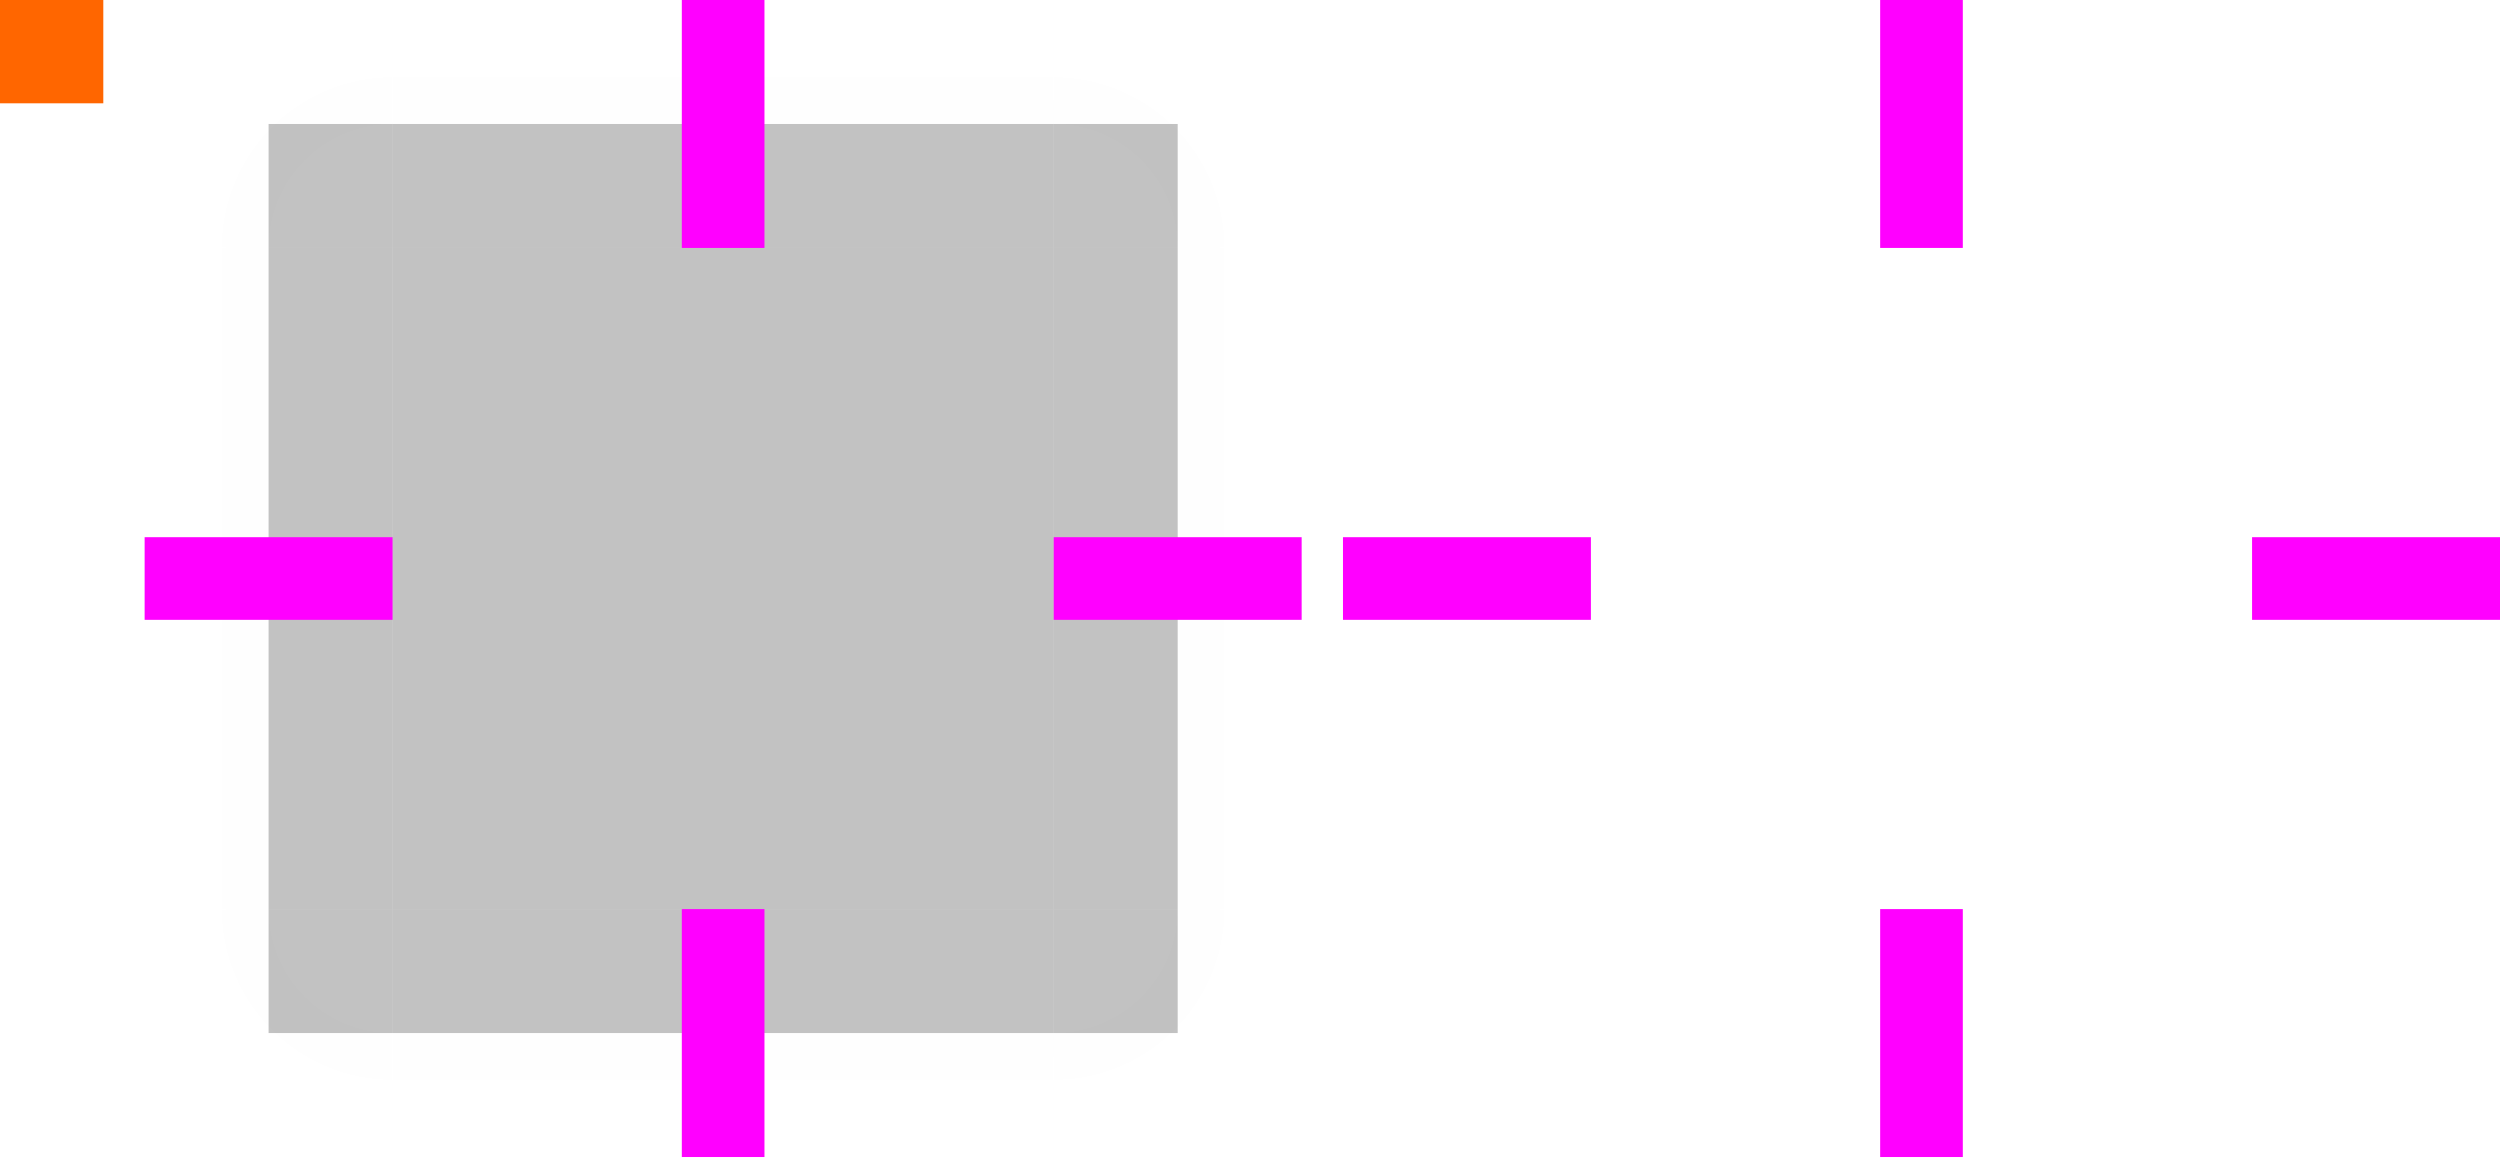
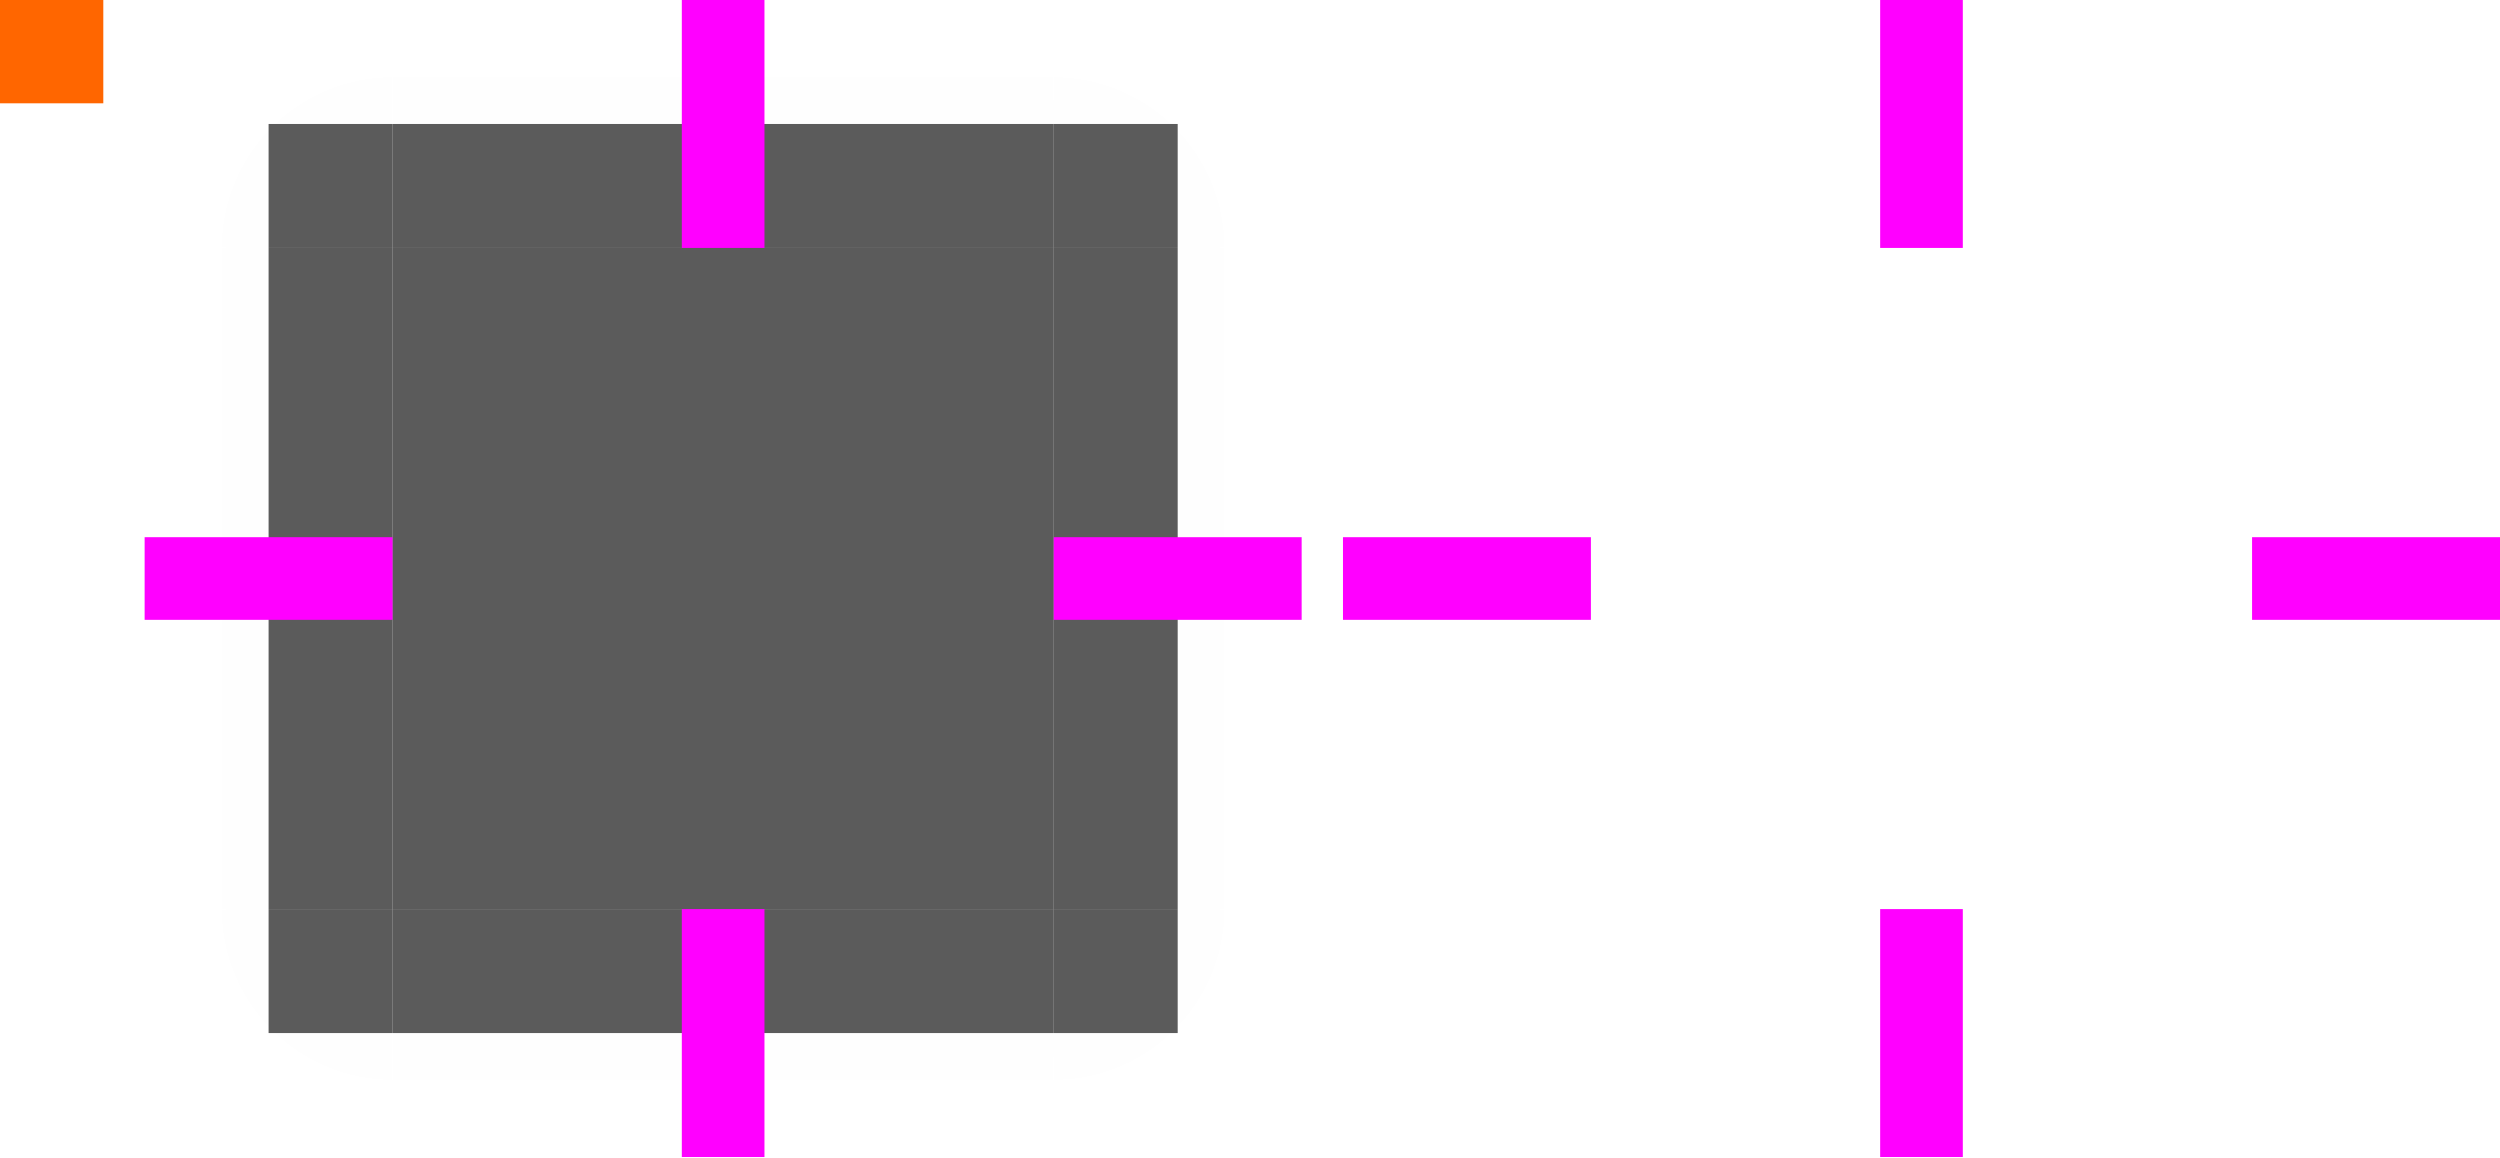
- <svg xmlns="http://www.w3.org/2000/svg" xmlns:xlink="http://www.w3.org/1999/xlink" id="svg226" viewBox="0 0 121 56" version="1.1" height="56" width="121">
+ <svg xmlns="http://www.w3.org/2000/svg" xmlns:xlink="http://www.w3.org/1999/xlink" width="121" height="56" version="1.1" viewBox="0 0 121 56" id="svg226">
  <defs id="defs39">
-     <style type="text/css" id="current-color-scheme">.ColorScheme-Text {
+     <style id="current-color-scheme" type="text/css">.ColorScheme-Text {
        color:#31363b;
        stop-color:#31363b;
      }
      .ColorScheme-Background {
        color:#eff0f1;
        stop-color:#eff0f1;
      }
      .ColorScheme-Highlight {
        color:#3daee9;
        stop-color:#3daee9;
      }
      .ColorScheme-ViewText {
        color:#31363b;
        stop-color:#31363b;
      }
      .ColorScheme-ViewBackground {
        color:#fcfcfc;
        stop-color:#fcfcfc;
      }
      .ColorScheme-ViewHover {
        color:#93cee9;
        stop-color:#93cee9;
      }
      .ColorScheme-ViewFocus{
        color:#3daee9;
        stop-color:#3daee9;
      }
      .ColorScheme-ButtonText {
        color:#31363b;
        stop-color:#31363b;
      }
      .ColorScheme-ButtonBackground {
        color:#eff0f1;
        stop-color:#eff0f1;
      }
      .ColorScheme-ButtonHover {
        color:#93cee9;
        stop-color:#93cee9;
      }
      .ColorScheme-ButtonFocus{
        color:#3daee9;
        stop-color:#3daee9;
      }</style>
-     <radialGradient xlink:href="#b" gradientUnits="userSpaceOnUse" gradientTransform="matrix(0.83333,4.1862e-6,-4.1862e-6,0.83333,9.8431,-751.55)" r="6" cy="910.26" cx="55.393" id="p" />
-     <radialGradient xlink:href="#a" gradientUnits="userSpaceOnUse" gradientTransform="matrix(-6.9016e-7,0.83333,-0.83333,-6.9016e-7,842.34,906.9)" r="6" cy="943.61" cx="55.75" id="o" />
-     <radialGradient xlink:href="#a" gradientUnits="userSpaceOnUse" gradientTransform="matrix(-0.83333,8.1918e-6,-8.1916e-6,-0.83332,21.627,1744.1)" r="6" cy="948.86" cx="9.143" id="n" />
-     <radialGradient xlink:href="#a" gradientUnits="userSpaceOnUse" gradientTransform="matrix(1.1295e-7,-0.83333,0.83333,1.1295e-7,-746.39,26.75)" r="6" cy="912.47" cx="23.7" id="m" />
-     <radialGradient xlink:href="#a" gradientUnits="userSpaceOnUse" gradientTransform="matrix(1.1295e-7,-0.83333,0.83333,1.1295e-7,-688.39,26.75)" r="6" cy="912.47" cx="23.7" id="l" />
-     <radialGradient xlink:href="#b" gradientUnits="userSpaceOnUse" gradientTransform="matrix(0.83333,-1.9977e-7,1.9977e-7,0.83333,67.839,-751.55)" r="6" cy="910.26" cx="55.393" id="k" />
-     <radialGradient xlink:href="#a" gradientUnits="userSpaceOnUse" gradientTransform="matrix(-0.83333,1.7691e-7,-1.7691e-7,-0.83333,79.619,839.72)" r="6" cy="948.86" cx="9.143" id="j" />
-     <radialGradient xlink:href="#a" gradientUnits="userSpaceOnUse" gradientTransform="matrix(-4.8123e-7,0.83333,-0.83333,-4.8123e-7,900.34,2.5421)" r="6" cy="943.61" cx="55.75" id="i" />
+     <radialGradient id="p" cx="55.393" cy="910.26" r="6" gradientTransform="matrix(0.83333,4.1862e-6,-4.1862e-6,0.83333,9.8431,-751.55)" gradientUnits="userSpaceOnUse" xlink:href="#b" />
+     <radialGradient id="o" cx="55.75" cy="943.61" r="6" gradientTransform="matrix(-6.9016e-7,0.83333,-0.83333,-6.9016e-7,842.34,906.9)" gradientUnits="userSpaceOnUse" xlink:href="#a" />
+     <radialGradient id="n" cx="9.143" cy="948.86" r="6" gradientTransform="matrix(-0.83333,8.1918e-6,-8.1916e-6,-0.83332,21.627,1744.1)" gradientUnits="userSpaceOnUse" xlink:href="#a" />
+     <radialGradient id="m" cx="23.7" cy="912.47" r="6" gradientTransform="matrix(1.1295e-7,-0.83333,0.83333,1.1295e-7,-746.39,26.75)" gradientUnits="userSpaceOnUse" xlink:href="#a" />
+     <radialGradient id="l" cx="23.7" cy="912.47" r="6" gradientTransform="matrix(1.1295e-7,-0.83333,0.83333,1.1295e-7,-688.39,26.75)" gradientUnits="userSpaceOnUse" xlink:href="#a" />
+     <radialGradient id="k" cx="55.393" cy="910.26" r="6" gradientTransform="matrix(0.83333,-1.9977e-7,1.9977e-7,0.83333,67.839,-751.55)" gradientUnits="userSpaceOnUse" xlink:href="#b" />
+     <radialGradient id="j" cx="9.143" cy="948.86" r="6" gradientTransform="matrix(-0.83333,1.7691e-7,-1.7691e-7,-0.83333,79.619,839.72)" gradientUnits="userSpaceOnUse" xlink:href="#a" />
+     <radialGradient id="i" cx="55.75" cy="943.61" r="6" gradientTransform="matrix(-4.8123e-7,0.83333,-0.83333,-4.8123e-7,900.34,2.5421)" gradientUnits="userSpaceOnUse" xlink:href="#a" />
    <linearGradient id="b">
-       <stop id="stop11" offset="0" stop-opacity=".6" />
-       <stop id="stop13" offset="1" stop-opacity="0" />
+       <stop stop-opacity=".6" offset="0" id="stop11" />
+       <stop stop-opacity="0" offset="1" id="stop13" />
    </linearGradient>
    <linearGradient id="a">
-       <stop id="stop16" offset="0" />
-       <stop id="stop18" offset="1" stop-opacity="0" />
+       <stop offset="0" id="stop16" />
+       <stop stop-opacity="0" offset="1" id="stop18" />
    </linearGradient>
-     <linearGradient xlink:href="#a" gradientUnits="userSpaceOnUse" y2="932.36" y1="932.36" x2="-8" x1="-19" id="h" />
-     <linearGradient xlink:href="#a" gradientUnits="userSpaceOnUse" y2="932.36" y1="932.36" x2="62" x1="51" id="g" />
-     <linearGradient xlink:href="#a" gradientUnits="userSpaceOnUse" y2="-35" y1="-35" x2="959.36" x1="948.36" id="f" />
-     <linearGradient xlink:href="#a" gradientUnits="userSpaceOnUse" y2="-35" y1="-35" x2="-905.36" x1="-916.36" id="e" />
-     <linearGradient xlink:href="#a" gradientUnits="userSpaceOnUse" gradientTransform="translate(0,904.36)" y2="54" y1="48" x2="19" x1="19" id="ab" />
-     <linearGradient xlink:href="#a" gradientUnits="userSpaceOnUse" gradientTransform="translate(0,904.36)" y2="46" y1="46" x2="9" x1="15" id="aa" />
-     <linearGradient xlink:href="#a" gradientUnits="userSpaceOnUse" y2="10" y1="10" x2="9" x1="15" id="d" />
-     <linearGradient xlink:href="#a" gradientUnits="userSpaceOnUse" y2="2" y1="8" x2="16" x1="16" id="z" />
-     <linearGradient xlink:href="#a" gradientUnits="userSpaceOnUse" gradientTransform="translate(0,904.36)" y2="46" y1="46" x2="61" x1="55" id="y" />
-     <linearGradient xlink:href="#a" gradientUnits="userSpaceOnUse" gradientTransform="translate(0,904.36)" y2="54" y1="48" x2="53" x1="53" id="x" />
-     <linearGradient xlink:href="#a" gradientUnits="userSpaceOnUse" y2="2" y1="8" x2="53" x1="53" id="w" />
-     <linearGradient xlink:href="#a" gradientUnits="userSpaceOnUse" y2="10" y1="10" x2="61" x1="55" id="c" />
-     <linearGradient xlink:href="#a" gradientUnits="userSpaceOnUse" gradientTransform="translate(58)" y2="2" y1="8" x2="16" x1="16" id="v" />
-     <linearGradient xlink:href="#a" gradientUnits="userSpaceOnUse" gradientTransform="translate(58)" y2="2" y1="8" x2="53" x1="53" id="u" />
-     <linearGradient xlink:href="#a" gradientUnits="userSpaceOnUse" gradientTransform="translate(58)" y2="54" y1="48" x2="19" x1="19" id="t" />
-     <linearGradient xlink:href="#a" gradientUnits="userSpaceOnUse" y2="46" y1="46" x2="9" x1="15" id="s" />
-     <linearGradient xlink:href="#a" gradientUnits="userSpaceOnUse" gradientTransform="translate(58)" y2="54" y1="48" x2="53" x1="53" id="r" />
-     <linearGradient xlink:href="#a" gradientUnits="userSpaceOnUse" y2="46" y1="46" x2="61" x1="55" id="q" />
-     <linearGradient y2="-35" x2="-905.36" y1="-35" x1="-916.36" gradientUnits="userSpaceOnUse" id="linearGradient1037" xlink:href="#a" />
-     <linearGradient y2="-35" x2="959.36" y1="-35" x1="948.36" gradientUnits="userSpaceOnUse" id="linearGradient1043" xlink:href="#a" />
-     <linearGradient y2="932.36" x2="-8" y1="932.36" x1="-19" gradientUnits="userSpaceOnUse" id="linearGradient1045" xlink:href="#a" />
-     <linearGradient y2="932.36" x2="62" y1="932.36" x1="51" gradientUnits="userSpaceOnUse" id="linearGradient1047" xlink:href="#a" />
-     <radialGradient gradientTransform="matrix(2.5e-7,-1.833333,1.833333,2.4999999e-7,-3.000005,46.83333)" gradientUnits="userSpaceOnUse" r="6" fy="12" fx="19" cy="12" cx="19" id="radialGradient1259" xlink:href="#a" />
-     <radialGradient gradientTransform="matrix(-3.5113632e-7,-1.833333,1.833333,-3.5113629e-7,55.00006,153.1667)" gradientUnits="userSpaceOnUse" r="6" fy="12" fx="77" cy="12" cx="77" id="radialGradient1033" xlink:href="#linearGradient4270" />
+     <linearGradient id="h" x1="-19" x2="-8" y1="932.36" y2="932.36" gradientUnits="userSpaceOnUse" xlink:href="#a" />
+     <linearGradient id="g" x1="51" x2="62" y1="932.36" y2="932.36" gradientUnits="userSpaceOnUse" xlink:href="#a" />
+     <linearGradient id="f" x1="948.36" x2="959.36" y1="-35" y2="-35" gradientUnits="userSpaceOnUse" xlink:href="#a" />
+     <linearGradient id="e" x1="-916.36" x2="-905.36" y1="-35" y2="-35" gradientUnits="userSpaceOnUse" xlink:href="#a" />
+     <linearGradient id="ab" x1="19" x2="19" y1="48" y2="54" gradientTransform="translate(0,904.36)" gradientUnits="userSpaceOnUse" xlink:href="#a" />
+     <linearGradient id="aa" x1="15" x2="9" y1="46" y2="46" gradientTransform="translate(0,904.36)" gradientUnits="userSpaceOnUse" xlink:href="#a" />
+     <linearGradient id="d" x1="15" x2="9" y1="10" y2="10" gradientUnits="userSpaceOnUse" xlink:href="#a" />
+     <linearGradient id="z" x1="16" x2="16" y1="8" y2="2" gradientUnits="userSpaceOnUse" xlink:href="#a" />
+     <linearGradient id="y" x1="55" x2="61" y1="46" y2="46" gradientTransform="translate(0,904.36)" gradientUnits="userSpaceOnUse" xlink:href="#a" />
+     <linearGradient id="x" x1="53" x2="53" y1="48" y2="54" gradientTransform="translate(0,904.36)" gradientUnits="userSpaceOnUse" xlink:href="#a" />
+     <linearGradient id="w" x1="53" x2="53" y1="8" y2="2" gradientUnits="userSpaceOnUse" xlink:href="#a" />
+     <linearGradient id="c" x1="55" x2="61" y1="10" y2="10" gradientUnits="userSpaceOnUse" xlink:href="#a" />
+     <linearGradient id="v" x1="16" x2="16" y1="8" y2="2" gradientTransform="translate(58)" gradientUnits="userSpaceOnUse" xlink:href="#a" />
+     <linearGradient id="u" x1="53" x2="53" y1="8" y2="2" gradientTransform="translate(58)" gradientUnits="userSpaceOnUse" xlink:href="#a" />
+     <linearGradient id="t" x1="19" x2="19" y1="48" y2="54" gradientTransform="translate(58)" gradientUnits="userSpaceOnUse" xlink:href="#a" />
+     <linearGradient id="s" x1="15" x2="9" y1="46" y2="46" gradientUnits="userSpaceOnUse" xlink:href="#a" />
+     <linearGradient id="r" x1="53" x2="53" y1="48" y2="54" gradientTransform="translate(58)" gradientUnits="userSpaceOnUse" xlink:href="#a" />
+     <linearGradient id="q" x1="55" x2="61" y1="46" y2="46" gradientUnits="userSpaceOnUse" xlink:href="#a" />
+     <linearGradient xlink:href="#a" id="linearGradient1037" gradientUnits="userSpaceOnUse" x1="-916.36" y1="-35" x2="-905.36" y2="-35" />
+     <linearGradient xlink:href="#a" id="linearGradient1043" gradientUnits="userSpaceOnUse" x1="948.36" y1="-35" x2="959.36" y2="-35" />
+     <linearGradient xlink:href="#a" id="linearGradient1045" gradientUnits="userSpaceOnUse" x1="-19" y1="932.36" x2="-8" y2="932.36" />
+     <linearGradient xlink:href="#a" id="linearGradient1047" gradientUnits="userSpaceOnUse" x1="51" y1="932.36" x2="62" y2="932.36" />
+     <radialGradient xlink:href="#a" id="radialGradient1259" cx="19" cy="12" fx="19" fy="12" r="6" gradientUnits="userSpaceOnUse" gradientTransform="matrix(2.5e-7,-1.833333,1.833333,2.4999999e-7,-3.000005,46.83333)" />
+     <radialGradient xlink:href="#linearGradient4270" id="radialGradient1033" cx="77" cy="12" fx="77" fy="12" r="6" gradientUnits="userSpaceOnUse" gradientTransform="matrix(-3.5113632e-7,-1.833333,1.833333,-3.5113629e-7,55.00006,153.1667)" />
    <linearGradient id="linearGradient4270">
-       <stop style="stop-color:#000000;stop-opacity:0.667" offset="0" id="stop4272" />
-       <stop style="stop-color:#000000;stop-opacity:0;" offset="1" id="stop4274" />
+       <stop id="stop4272" offset="0" style="stop-color:#000000;stop-opacity:0.667" />
+       <stop id="stop4274" offset="1" style="stop-color:#000000;stop-opacity:0;" />
    </linearGradient>
-     <radialGradient gradientTransform="matrix(-3.5113632e-7,-1.833333,1.833333,-3.5113629e-7,55.00006,153.1667)" gradientUnits="userSpaceOnUse" r="6" fy="12" fx="77" cy="12" cx="77" id="radialGradient1005" xlink:href="#linearGradient4270" />
-     <radialGradient gradientTransform="matrix(-3.5113632e-7,-1.833333,1.833333,-3.5113629e-7,55.00006,153.1667)" gradientUnits="userSpaceOnUse" r="6" fy="12" fx="77" cy="12" cx="77" id="radialGradient1013" xlink:href="#linearGradient4270" />
-     <radialGradient gradientTransform="matrix(-3.5113632e-7,-1.833333,1.833333,-3.5113629e-7,55.00006,153.1667)" gradientUnits="userSpaceOnUse" r="6" fy="12" fx="77" cy="12" cx="77" id="radialGradient1021" xlink:href="#linearGradient4270" />
-     <radialGradient gradientTransform="matrix(-3.5113632e-7,-1.833333,1.833333,-3.5113629e-7,55.00006,153.1667)" gradientUnits="userSpaceOnUse" r="6" fy="12" fx="77" cy="12" cx="77" id="radialGradient1029" xlink:href="#linearGradient4270" />
-     <radialGradient r="6" fy="12" fx="77" cy="12" cx="77" gradientTransform="matrix(-3.5113632e-7,-1.833333,1.833333,-3.5113629e-7,55.00006,153.1667)" gradientUnits="userSpaceOnUse" id="radialGradient1321" xlink:href="#a" />
+     <radialGradient xlink:href="#linearGradient4270" id="radialGradient1005" cx="77" cy="12" fx="77" fy="12" r="6" gradientUnits="userSpaceOnUse" gradientTransform="matrix(-3.5113632e-7,-1.833333,1.833333,-3.5113629e-7,55.00006,153.1667)" />
+     <radialGradient xlink:href="#linearGradient4270" id="radialGradient1013" cx="77" cy="12" fx="77" fy="12" r="6" gradientUnits="userSpaceOnUse" gradientTransform="matrix(-3.5113632e-7,-1.833333,1.833333,-3.5113629e-7,55.00006,153.1667)" />
+     <radialGradient xlink:href="#linearGradient4270" id="radialGradient1021" cx="77" cy="12" fx="77" fy="12" r="6" gradientUnits="userSpaceOnUse" gradientTransform="matrix(-3.5113632e-7,-1.833333,1.833333,-3.5113629e-7,55.00006,153.1667)" />
+     <radialGradient xlink:href="#linearGradient4270" id="radialGradient1029" cx="77" cy="12" fx="77" fy="12" r="6" gradientUnits="userSpaceOnUse" gradientTransform="matrix(-3.5113632e-7,-1.833333,1.833333,-3.5113629e-7,55.00006,153.1667)" />
+     <radialGradient xlink:href="#a" id="radialGradient1321" gradientUnits="userSpaceOnUse" gradientTransform="matrix(-3.5113632e-7,-1.833333,1.833333,-3.5113629e-7,55.00006,153.1667)" cx="77" cy="12" fx="77" fy="12" r="6" />
  </defs>
-   <rect id="hint-tile-center" y="-1.4648437e-05" width="5" height="5" x="0" style="fill:#ff6600" />
-   <g transform="translate(0,-904.36)" id="top">
-     <rect class="ColorScheme-Background" transform="matrix(0,-1,-1,0,0,0)" x="-916.36" y="-51" width="6" height="32" id="rect42" style="color:#eff0f1;fill:#323232;opacity:0.3;fill-opacity:1" />
-     <rect transform="matrix(0,-1,-1,0,0,0)" x="-910.36" y="-51" width="6" height="32" id="rect44" style="opacity:0.01;fill:url(#linearGradient1037)" />
+   <rect style="fill:#ff6600" x="0" height="5" width="5" y="-1.4648437e-05" id="hint-tile-center" />
+   <g id="top" transform="translate(0,-904.36)">
+     <rect style="color:#eff0f1;fill:#323232;opacity:0.8;fill-opacity:1" id="rect42" height="32" width="6" y="-51" x="-916.36" transform="matrix(0,-1,-1,0,0,0)" class="ColorScheme-Background" />
+     <rect style="opacity:0.01;fill:url(#linearGradient1037)" id="rect44" height="32" width="6" y="-51" x="-910.36" transform="matrix(0,-1,-1,0,0,0)" />
  </g>
-   <g transform="translate(0,-904.36)" id="topleft">
-     <g id="g53" style="fill-rule:evenodd">
-       <path id="path47" transform="translate(0,904.36)" d="M 7 0 L 7 12 L 13 12 C 13 8.676 15.676 6 19 6 L 19 0 L 7 0 z " style="opacity:0.01;fill:url(#radialGradient1259);fill-opacity:1" />
+   <g id="topleft" transform="translate(0,-904.36)">
+     <g style="fill-rule:evenodd" id="g53">
+       <path style="opacity:0.01;fill:url(#radialGradient1259);fill-opacity:1" d="M 7 0 L 7 12 L 13 12 C 13 8.676 15.676 6 19 6 L 19 0 L 7 0 z " transform="translate(0,904.36)" id="path47" />
    </g>
-     <path transform="translate(0,904.36)" d="M 13 6 L 13 12 L 19 12 L 19 11 L 19 7 L 19 6 L 13 6 z " style="color:#eff0f1;fill:#323232;opacity:0.3;fill-opacity:1" id="path55" />
+     <path transform="translate(0,904.36)" id="path55" style="color:#eff0f1;fill:#323232;opacity:0.8;fill-opacity:1" d="M 13 6 L 13 12 L 19 12 L 19 11 L 19 7 L 19 6 L 13 6 z " />
  </g>
-   <g transform="translate(0,-904.36)" id="bottom">
-     <rect class="ColorScheme-Background" transform="rotate(90)" x="948.36" y="-51" width="6" height="32" id="rect69" style="color:#eff0f1;fill:#323232;opacity:0.3;fill-opacity:1" />
-     <rect transform="rotate(90)" x="954.36" y="-51" width="6" height="32" id="rect71" style="opacity:0.01;fill:url(#linearGradient1043)" />
+   <g id="bottom" transform="translate(0,-904.36)">
+     <rect style="color:#eff0f1;fill:#323232;opacity:0.8;fill-opacity:1" id="rect69" height="32" width="6" y="-51" x="948.36" transform="rotate(90)" class="ColorScheme-Background" />
+     <rect style="opacity:0.01;fill:url(#linearGradient1043)" id="rect71" height="32" width="6" y="-51" x="954.36" transform="rotate(90)" />
  </g>
-   <g transform="translate(0,-904.36)" id="left">
-     <rect class="ColorScheme-Background" transform="scale(-1,1)" x="-19" y="916.36" width="6" height="32" id="rect96" style="color:#eff0f1;fill:#323232;opacity:0.3;fill-opacity:1" />
-     <rect transform="scale(-1,1)" x="-13" y="916.36" width="6" height="32" id="rect98" style="opacity:0.01;fill:url(#linearGradient1045)" />
+   <g id="left" transform="translate(0,-904.36)">
+     <rect style="color:#eff0f1;fill:#323232;opacity:0.8;fill-opacity:1" id="rect96" height="32" width="6" y="916.36" x="-19" transform="scale(-1,1)" class="ColorScheme-Background" />
+     <rect style="opacity:0.01;fill:url(#linearGradient1045)" id="rect98" height="32" width="6" y="916.36" x="-13" transform="scale(-1,1)" />
  </g>
-   <g transform="translate(0,-904.36)" id="right">
-     <rect class="ColorScheme-Background" x="51" y="916.36" width="6" height="32" id="rect101" style="color:#eff0f1;fill:#323232;opacity:0.3;fill-opacity:1" />
-     <rect x="57" y="916.36" width="6" height="32" id="rect103" style="opacity:0.01;fill:url(#linearGradient1047)" />
+   <g id="right" transform="translate(0,-904.36)">
+     <rect style="color:#eff0f1;fill:#323232;opacity:0.8;fill-opacity:1" id="rect101" height="32" width="6" y="916.36" x="51" class="ColorScheme-Background" />
+     <rect style="opacity:0.01;fill:url(#linearGradient1047)" id="rect103" height="32" width="6" y="916.36" x="57" />
  </g>
-   <g transform="translate(0,-904.36)" id="center">
-     <rect x="19" y="916.36" width="32" height="32" id="rect106" style="fill:none" />
-     <rect class="ColorScheme-Background" x="19" y="916.36" width="32" height="32" id="rect108" style="color:#eff0f1;fill:#323232;opacity:0.3;fill-opacity:1" />
+   <g id="center" transform="translate(0,-904.36)">
+     <rect style="fill:none" id="rect106" height="32" width="32" y="916.36" x="19" />
+     <rect style="color:#eff0f1;fill:#323232;opacity:0.8;fill-opacity:1" id="rect108" height="32" width="32" y="916.36" x="19" class="ColorScheme-Background" />
  </g>
-   <rect height="12" width="4" y="-1.4648437e-05" x="33" id="hint-top-margin" style="fill:#ff00ff" />
-   <rect height="12" width="4" y="44" x="33" id="hint-bottom-margin" style="fill:#ff00ff" />
-   <rect height="12" width="4" y="-63" x="26" transform="rotate(90)" id="hint-right-margin" style="fill:#ff00ff" />
-   <rect height="12" width="4" y="-19" x="26" transform="rotate(90)" id="hint-left-margin" style="fill:#ff00ff" />
-   <g style="opacity:0" id="shadow-top" transform="translate(58,-904.36)">
-     <rect transform="matrix(0,-1,-1,0,0,0)" x="-916.36" y="-51" width="6" height="32" id="rect117" style="fill:none" />
-     <rect transform="matrix(0,-1,-1,0,0,0)" x="-910.36" y="-51" width="6" height="32" id="rect119" style="opacity:0.35;fill:url(#e)" />
-     <rect transform="matrix(0,-1,-1,0,0,0)" x="-911.36" y="-51" width="1" height="32" id="rect121" style="fill:none" />
+   <rect style="fill:#ff00ff" id="hint-top-margin" x="33" y="-1.4648437e-05" width="4" height="12" />
+   <rect style="fill:#ff00ff" id="hint-bottom-margin" x="33" y="44" width="4" height="12" />
+   <rect style="fill:#ff00ff" id="hint-right-margin" transform="rotate(90)" x="26" y="-63" width="4" height="12" />
+   <rect style="fill:#ff00ff" id="hint-left-margin" transform="rotate(90)" x="26" y="-19" width="4" height="12" />
+   <g transform="translate(58,-904.36)" id="shadow-top" style="opacity:0">
+     <rect style="fill:none" id="rect117" height="32" width="6" y="-51" x="-916.36" transform="matrix(0,-1,-1,0,0,0)" />
+     <rect style="opacity:0.35;fill:url(#e)" id="rect119" height="32" width="6" y="-51" x="-910.36" transform="matrix(0,-1,-1,0,0,0)" />
+     <rect style="fill:none" id="rect121" height="32" width="1" y="-51" x="-911.36" transform="matrix(0,-1,-1,0,0,0)" />
  </g>
-   <g style="opacity:0" id="shadow-bottom" transform="translate(58,-904.36)">
-     <rect transform="rotate(90)" x="948.36" y="-51" width="6" height="32" id="rect158" style="fill:none" />
-     <rect transform="rotate(90)" x="954.36" y="-51" width="6" height="32" id="rect160" style="opacity:0.35;fill:url(#f)" />
-     <rect transform="rotate(90)" x="953.36" y="-51" width="1" height="32" id="rect162" style="fill:none" />
+   <g transform="translate(58,-904.36)" id="shadow-bottom" style="opacity:0">
+     <rect style="fill:none" id="rect158" height="32" width="6" y="-51" x="948.36" transform="rotate(90)" />
+     <rect style="opacity:0.35;fill:url(#f)" id="rect160" height="32" width="6" y="-51" x="954.36" transform="rotate(90)" />
+     <rect style="fill:none" id="rect162" height="32" width="1" y="-51" x="953.36" transform="rotate(90)" />
  </g>
-   <g style="opacity:0" id="shadow-left" transform="translate(58,-904.36)">
-     <rect transform="scale(-1,1)" x="-19" y="916.36" width="6" height="32" id="rect199" style="fill:none" />
-     <rect transform="scale(-1,1)" x="-13" y="916.36" width="6" height="32" id="rect201" style="opacity:0.35;fill:url(#h)" />
-     <rect transform="scale(-1,1)" x="-14" y="916.36" width="1" height="32" id="rect203" style="fill:none" />
+   <g transform="translate(58,-904.36)" id="shadow-left" style="opacity:0">
+     <rect style="fill:none" id="rect199" height="32" width="6" y="916.36" x="-19" transform="scale(-1,1)" />
+     <rect style="opacity:0.35;fill:url(#h)" id="rect201" height="32" width="6" y="916.36" x="-13" transform="scale(-1,1)" />
+     <rect style="fill:none" id="rect203" height="32" width="1" y="916.36" x="-14" transform="scale(-1,1)" />
  </g>
-   <g style="opacity:0" id="shadow-right" transform="translate(58,-904.36)">
-     <rect x="51" y="916.36" width="6" height="32" id="rect206" style="fill:none" />
-     <rect x="57" y="916.36" width="6" height="32" id="rect208" style="opacity:0.35;fill:url(#g)" />
-     <rect x="56" y="916.36" width="1" height="32" id="rect210" style="fill:none" />
+   <g transform="translate(58,-904.36)" id="shadow-right" style="opacity:0">
+     <rect style="fill:none" id="rect206" height="32" width="6" y="916.36" x="51" />
+     <rect style="opacity:0.35;fill:url(#g)" id="rect208" height="32" width="6" y="916.36" x="57" />
+     <rect style="fill:none" id="rect210" height="32" width="1" y="916.36" x="56" />
  </g>
-   <g id="shadow-center" transform="translate(58,-904.36)" style="fill:none;opacity:0">
-     <rect style="" x="19" y="916.36" width="32" height="32" id="rect213" />
-     <rect style="" x="19" y="916.36" width="32" height="32" id="rect215" />
+   <g style="fill:none;opacity:0" transform="translate(58,-904.36)" id="shadow-center">
+     <rect id="rect213" height="32" width="32" y="916.36" x="19" style="" />
+     <rect id="rect215" height="32" width="32" y="916.36" x="19" style="" />
  </g>
-   <rect height="12" width="4" y="-1.4648437e-05" x="91" id="shadow-hint-top-margin" style="fill:#ff00ff" />
-   <rect height="12" width="4" y="44" x="91" id="shadow-hint-bottom-margin" style="fill:#ff00ff" />
-   <rect height="12" width="4" y="-121" x="26" transform="rotate(90)" id="shadow-hint-right-margin" style="fill:#ff00ff" />
-   <rect height="12" width="4" y="-77" x="26" transform="rotate(90)" id="shadow-hint-left-margin" style="fill:#ff00ff" />
-   <use height="100%" width="100%" transform="matrix(-1,0,0,1,70,0)" id="topright" xlink:href="#topleft" y="0" x="0" />
-   <use height="100%" width="100%" transform="rotate(-90,35,28)" id="bottomleft" xlink:href="#topleft" y="0" x="0" />
-   <use height="100%" width="100%" transform="rotate(-180,35,28)" id="bottomright" xlink:href="#topleft" y="0" x="0" />
-   <g style="opacity:0" transform="translate(58,-904.3622)" id="shadow-topleft">
-     <path id="path4828" transform="translate(-58,904.3622)" d="m 65,0 v 12 h 6 C 71,8.676 73.676,6 77,6 V 0 Z" style="opacity:0.35;fill:url(#radialGradient1321);fill-opacity:1;fill-rule:evenodd;stroke:none;stroke-width:1px;stroke-linecap:butt;stroke-linejoin:miter;stroke-opacity:1" />
-     <rect transform="scale(-1,1)" style="fill:none;fill-opacity:1" id="rect4834" width="6" height="6" x="-19" y="910.362" ry="1" />
-     <rect transform="scale(-1,1)" style="fill:none;fill-opacity:1" id="rect4836" width="2" height="6" x="-19" y="910.362" ry="0" />
-     <rect transform="scale(-1,1)" style="fill:none;fill-opacity:1" id="rect4838" width="5" height="2" x="-18" y="914.362" />
+   <rect style="fill:#ff00ff" id="shadow-hint-top-margin" x="91" y="-1.4648437e-05" width="4" height="12" />
+   <rect style="fill:#ff00ff" id="shadow-hint-bottom-margin" x="91" y="44" width="4" height="12" />
+   <rect style="fill:#ff00ff" id="shadow-hint-right-margin" transform="rotate(90)" x="26" y="-121" width="4" height="12" />
+   <rect style="fill:#ff00ff" id="shadow-hint-left-margin" transform="rotate(90)" x="26" y="-77" width="4" height="12" />
+   <use x="0" y="0" xlink:href="#topleft" id="topright" transform="matrix(-1,0,0,1,70,0)" width="100%" height="100%" />
+   <use x="0" y="0" xlink:href="#topleft" id="bottomleft" transform="rotate(-90,35,28)" width="100%" height="100%" />
+   <use x="0" y="0" xlink:href="#topleft" id="bottomright" transform="rotate(-180,35,28)" width="100%" height="100%" />
+   <g id="shadow-topleft" transform="translate(58,-904.3622)" style="opacity:0">
+     <path style="opacity:0.35;fill:url(#radialGradient1321);fill-opacity:1;fill-rule:evenodd;stroke:none;stroke-width:1px;stroke-linecap:butt;stroke-linejoin:miter;stroke-opacity:1" d="m 65,0 v 12 h 6 C 71,8.676 73.676,6 77,6 V 0 Z" transform="translate(-58,904.3622)" id="path4828" />
+     <rect ry="1" y="910.362" x="-19" height="6" width="6" id="rect4834" style="fill:none;fill-opacity:1" transform="scale(-1,1)" />
+     <rect ry="0" y="910.362" x="-19" height="6" width="2" id="rect4836" style="fill:none;fill-opacity:1" transform="scale(-1,1)" />
+     <rect y="914.362" x="-18" height="2" width="5" id="rect4838" style="fill:none;fill-opacity:1" transform="scale(-1,1)" />
  </g>
-   <use style="opacity:0" height="100%" width="100%" transform="rotate(90,93.00002,27.99998)" id="use1035" xlink:href="#shadow-topleft" y="0" x="0" />
-   <use style="opacity:0" height="100%" width="100%" transform="matrix(1,0,0,-1,-7e-6,55.99992)" id="shadow-bottomleft" xlink:href="#shadow-topleft" y="0" x="0" />
-   <use style="opacity:0" height="100%" width="100%" transform="rotate(-180,93.00001,27.99998)" id="shadow-bottomright" xlink:href="#shadow-topleft" y="0" x="0" />
+   <use x="0" y="0" xlink:href="#shadow-topleft" id="use1035" transform="rotate(90,93.00002,27.99998)" width="100%" height="100%" style="opacity:0" />
+   <use x="0" y="0" xlink:href="#shadow-topleft" id="shadow-bottomleft" transform="matrix(1,0,0,-1,-7e-6,55.99992)" width="100%" height="100%" style="opacity:0" />
+   <use x="0" y="0" xlink:href="#shadow-topleft" id="shadow-bottomright" transform="rotate(-180,93.00001,27.99998)" width="100%" height="100%" style="opacity:0" />
</svg>
